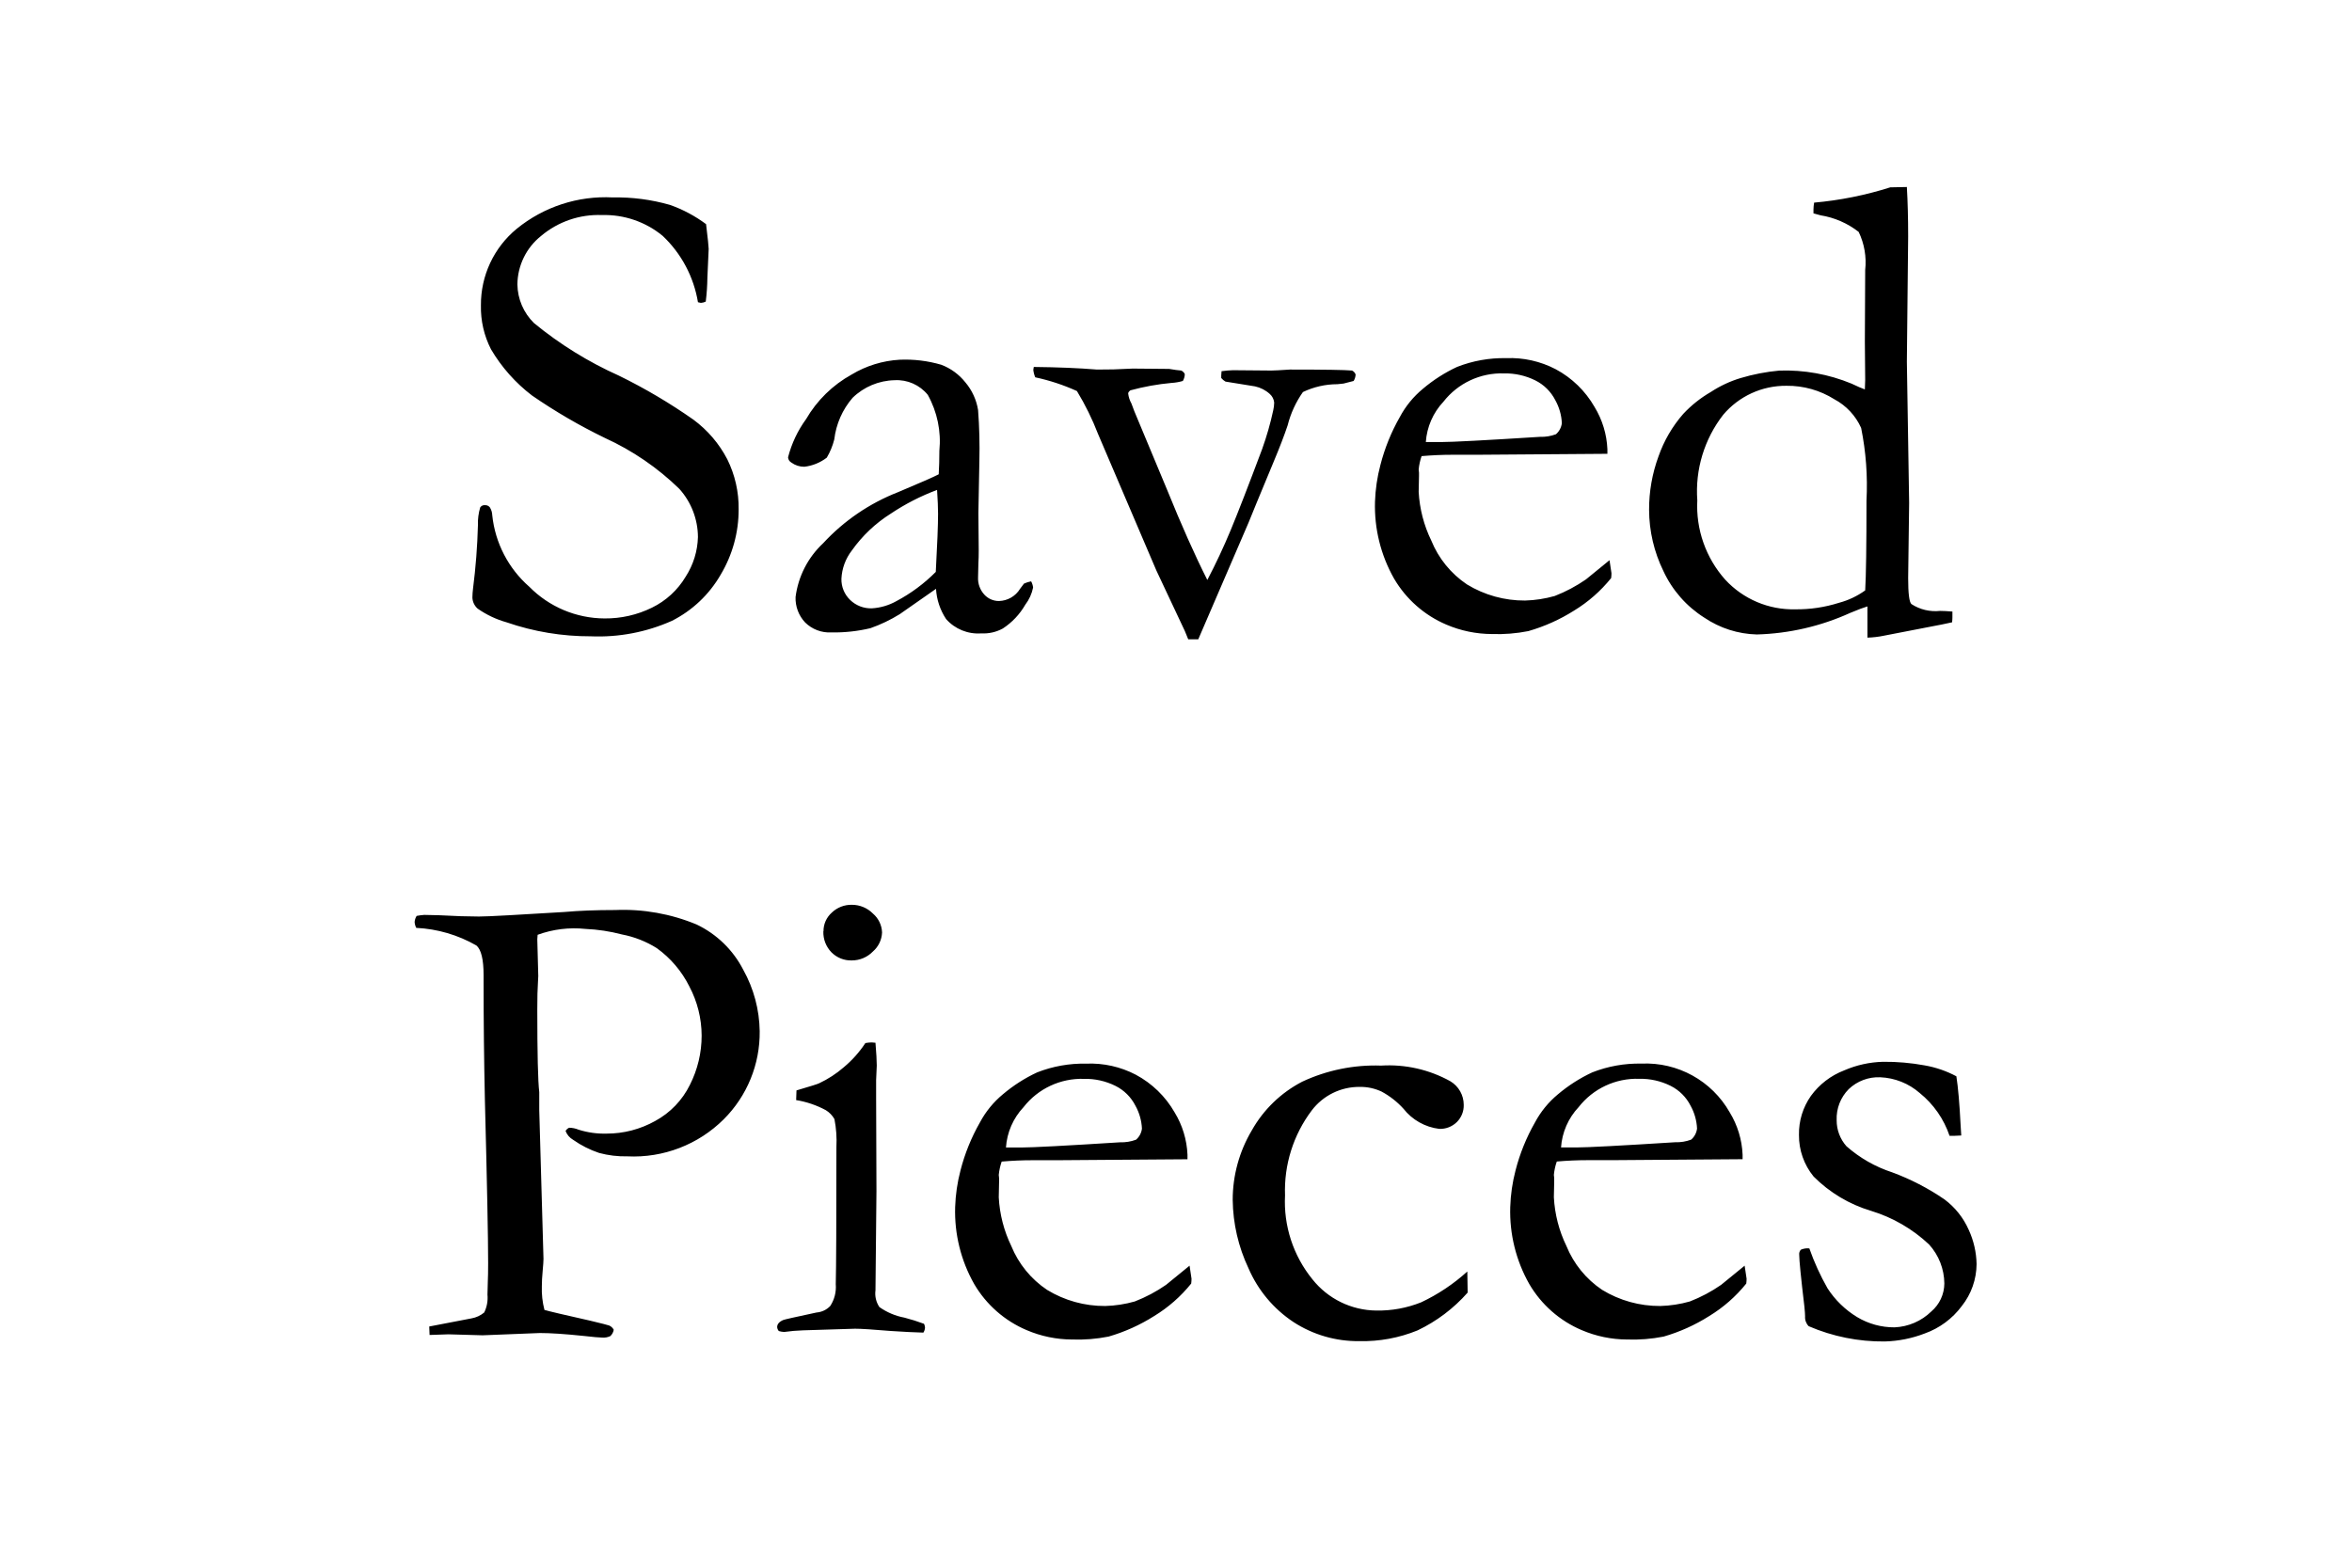
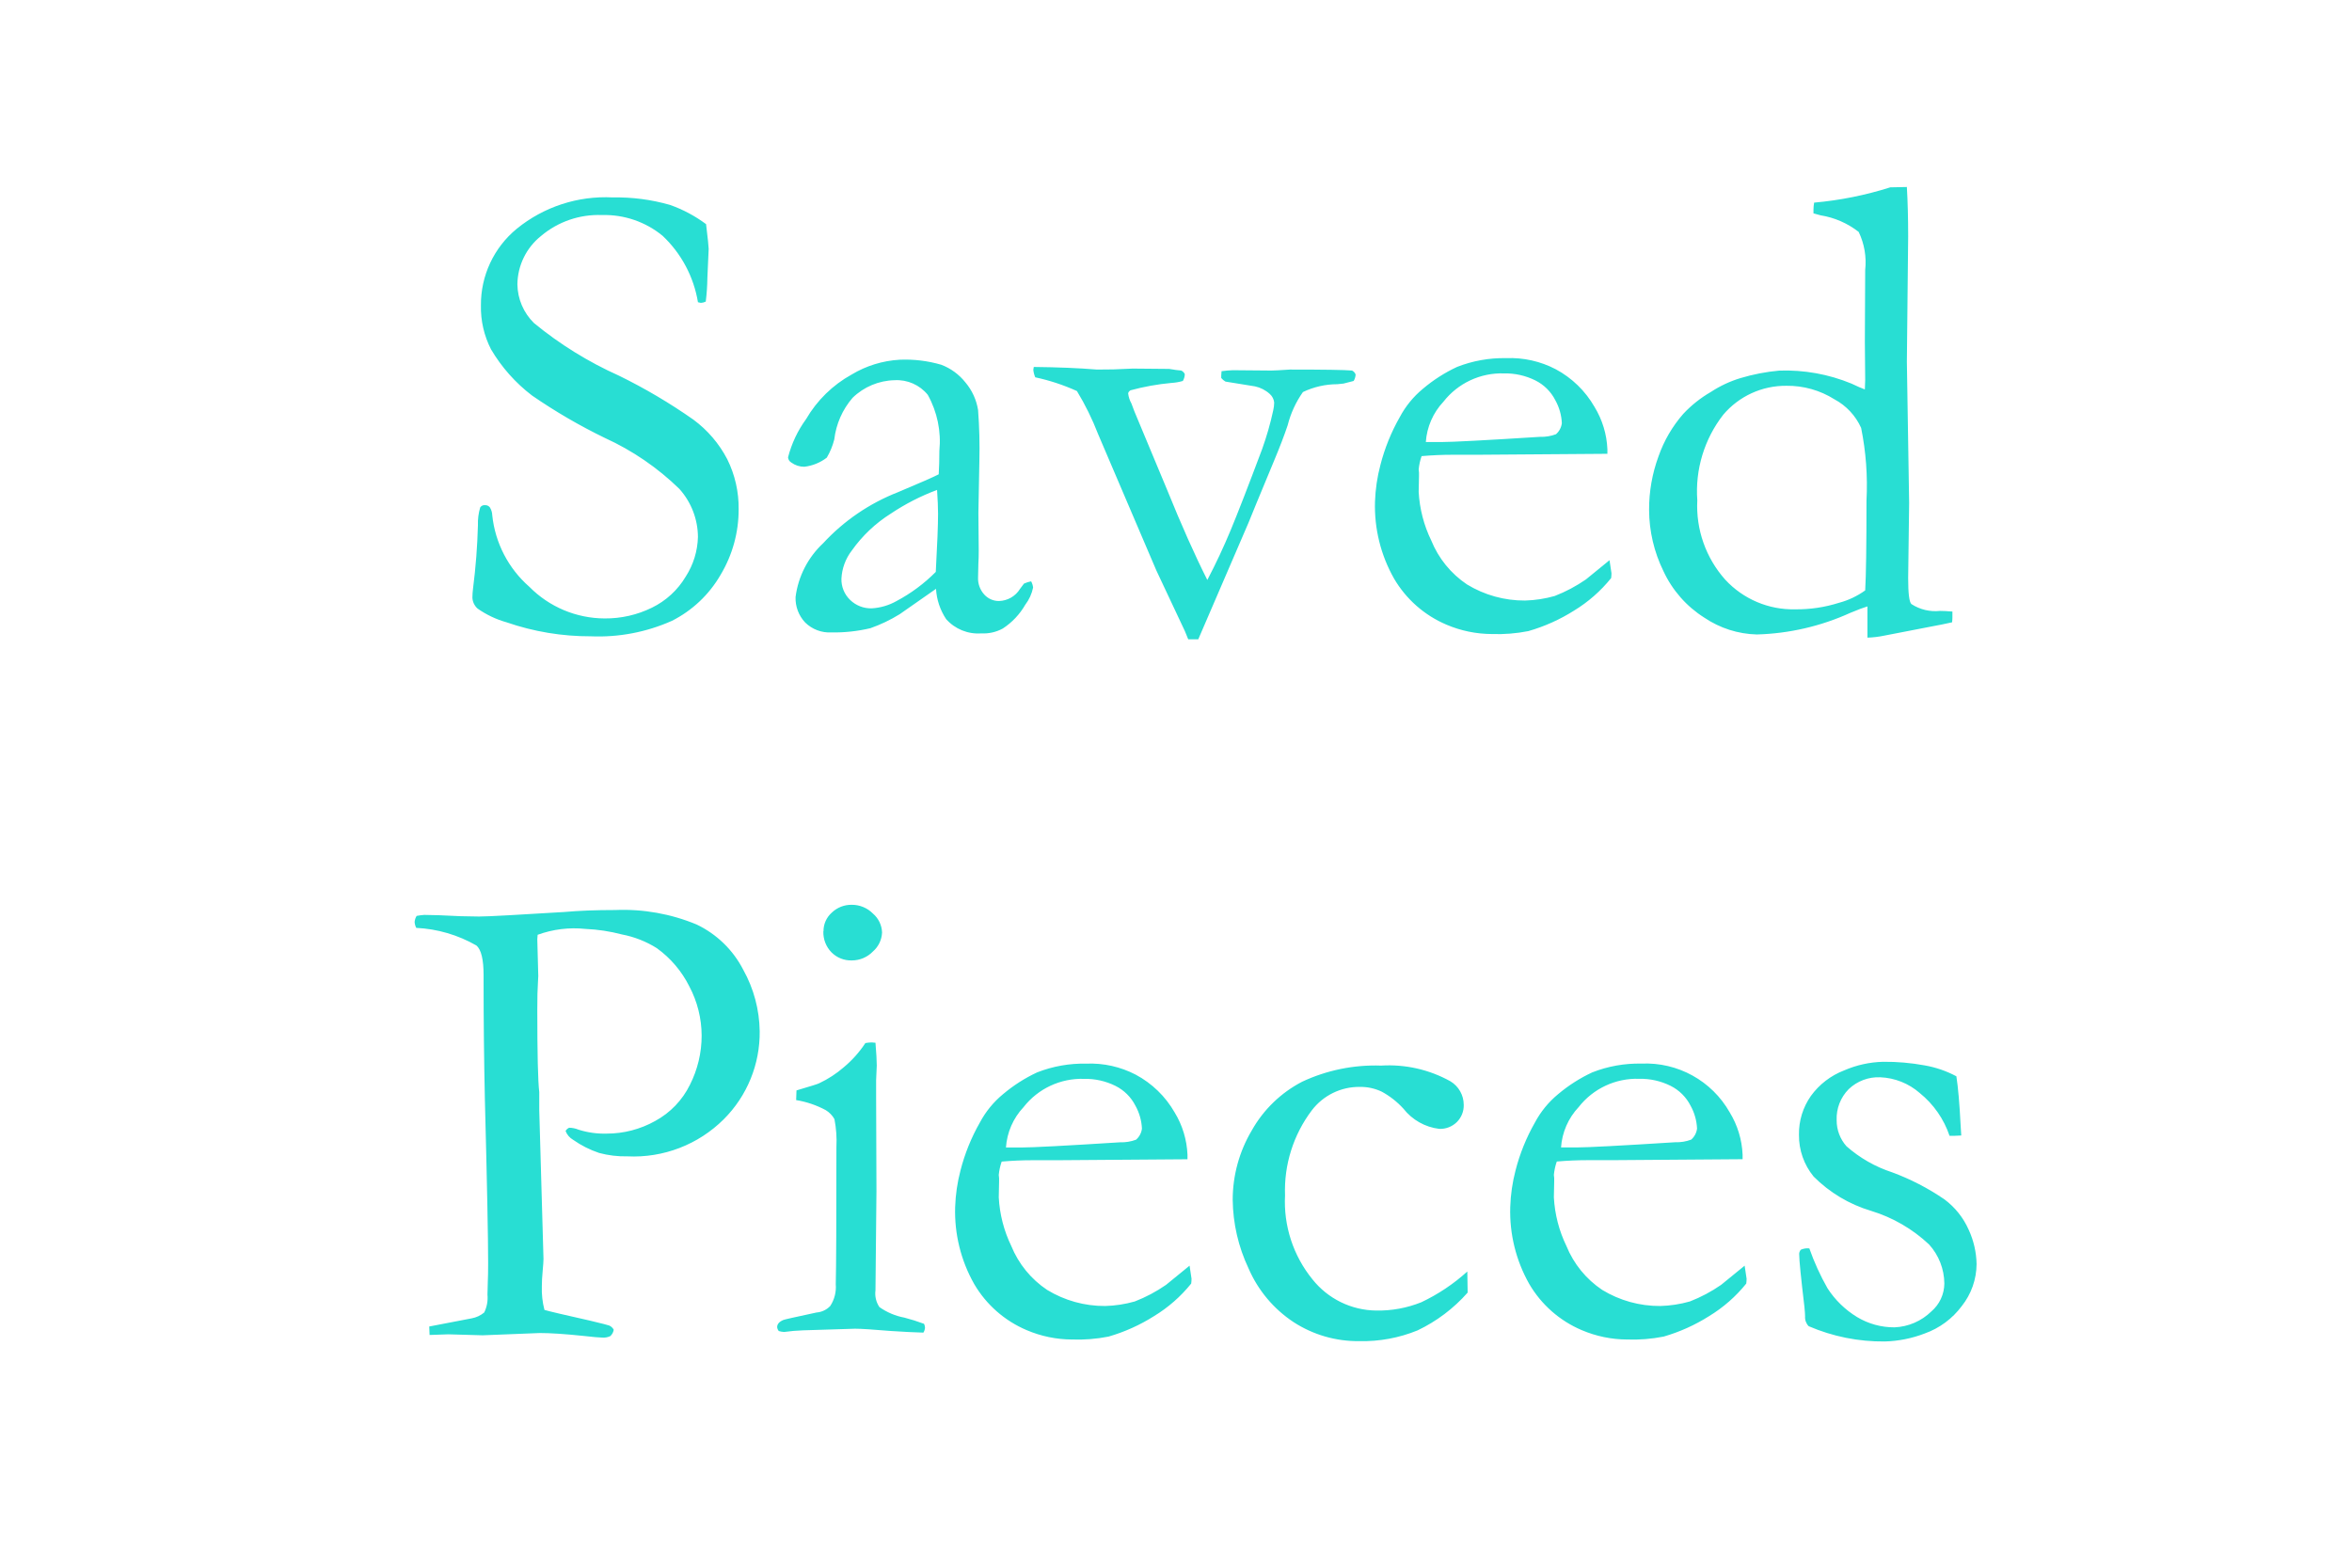
<svg xmlns="http://www.w3.org/2000/svg" width="120" height="80" viewBox="0 0 120 80" version="1.1" id="svg3">
  <defs id="defs7" />
-   <path style="fill:#000000;fill-opacity:1" id="text859" d="m 36.024,11.438 q 0.133,1.1 0.133,1.262 l -0.066,1.478 a 10.8,10.8 0 0 1 -0.083,1.212 0.643,0.643 0 0 1 -0.249,0.066 l -0.149,-0.033 a 6.01,6.01 0 0 0 -1.8,-3.387 4.664,4.664 0 0 0 -3.1,-1.062 4.537,4.537 0 0 0 -3.1,1.063 3.206,3.206 0 0 0 -1.212,2.474 2.82,2.82 0 0 0 0.847,1.976 19.152,19.152 0 0 0 4.333,2.683 28.03,28.03 0 0 1 3.8,2.245 5.883,5.883 0 0 1 1.727,2.019 5.58,5.58 0 0 1 0.581,2.559 6.466,6.466 0 0 1 -0.921,3.34 5.966,5.966 0 0 1 -2.485,2.349 9.2,9.2 0 0 1 -4.134,0.789 13.03,13.03 0 0 1 -4.3,-0.714 4.875,4.875 0 0 1 -1.478,-0.7 0.793,0.793 0 0 1 -0.266,-0.564 4.126,4.126 0 0 1 0.033,-0.465 31.949,31.949 0 0 0 0.249,-3.221 2.865,2.865 0 0 1 0.116,-0.913 0.262,0.262 0 0 1 0.249,-0.116 0.3,0.3 0 0 1 0.241,0.108 0.8,0.8 0 0 1 0.125,0.407 5.629,5.629 0 0 0 1.893,3.652 5.42,5.42 0 0 0 3.836,1.614 5.358,5.358 0 0 0 2.416,-0.548 4.088,4.088 0 0 0 1.726,-1.587 3.917,3.917 0 0 0 0.623,-2.017 3.705,3.705 0 0 0 -0.946,-2.457 13.374,13.374 0 0 0 -3.8,-2.6 28.357,28.357 0 0 1 -3.719,-2.167 8.2,8.2 0 0 1 -2.092,-2.357 4.684,4.684 0 0 1 -0.515,-2.241 5.01,5.01 0 0 1 1.826,-3.91 7.162,7.162 0 0 1 4.9,-1.6 9.9,9.9 0 0 1 2.922,0.382 6.959,6.959 0 0 1 1.839,0.981 z m 16.585,18.228 a 0.879,0.879 0 0 1 0.1,0.315 2.14,2.14 0 0 1 -0.4,0.88 3.574,3.574 0 0 1 -1.145,1.212 2.06,2.06 0 0 1 -1.1,0.249 2.181,2.181 0 0 1 -1.793,-0.73 3.11,3.11 0 0 1 -0.515,-1.544 l -1.854,1.295 a 7.641,7.641 0 0 1 -1.494,0.714 8,8 0 0 1 -1.992,0.216 1.773,1.773 0 0 1 -1.336,-0.506 1.8,1.8 0 0 1 -0.49,-1.3 4.54,4.54 0 0 1 1.405,-2.743 10.306,10.306 0 0 1 3.819,-2.607 q 1.7,-0.714 2.08,-0.913 0.033,-0.548 0.033,-1.2 a 4.874,4.874 0 0 0 -0.591,-2.855 2.029,2.029 0 0 0 -1.69,-0.747 3.166,3.166 0 0 0 -2.148,0.9 3.964,3.964 0 0 0 -0.933,2.122 3.518,3.518 0 0 1 -0.382,0.93 2.324,2.324 0 0 1 -1.146,0.465 1.108,1.108 0 0 1 -0.664,-0.216 0.327,0.327 0 0 1 -0.166,-0.266 5.725,5.725 0 0 1 0.921,-1.951 6.1,6.1 0 0 1 2.324,-2.274 5.34,5.34 0 0 1 2.449,-0.755 6.543,6.543 0 0 1 2.125,0.257 2.87,2.87 0 0 1 1.229,0.9 2.883,2.883 0 0 1 0.647,1.411 25.948,25.948 0 0 1 0.066,2.606 l -0.05,2.64 0.017,1.926 q 0,0.382 -0.017,0.647 -0.017,0.481 -0.017,0.714 a 1.225,1.225 0 0 0 0.315,0.88 1,1 0 0 0 0.747,0.332 1.3,1.3 0 0 0 1.081,-0.622 l 0.2,-0.266 a 1.547,1.547 0 0 1 0.365,-0.116 z m -4.865,-0.481 q 0.116,-2.108 0.116,-2.972 0,-0.448 -0.05,-1.212 a 11.442,11.442 0 0 0 -2.365,1.212 7.01,7.01 0 0 0 -1.982,1.876 2.556,2.556 0 0 0 -0.533,1.444 1.447,1.447 0 0 0 0.441,1.079 1.52,1.52 0 0 0 1.108,0.432 2.92,2.92 0 0 0 1.25,-0.365 8.347,8.347 0 0 0 2.015,-1.494 z m 5,-10.459 q 1.843,0.019 3.221,0.133 0.979,0 1.428,-0.033 0.315,-0.017 0.4,-0.017 l 1.859,0.017 q 0.382,0.066 0.614,0.083 a 0.361,0.361 0 0 1 0.183,0.183 0.73,0.73 0 0 1 -0.1,0.349 2.582,2.582 0 0 1 -0.581,0.1 12.222,12.222 0 0 0 -2.092,0.377 q -0.116,0.082 -0.116,0.164 a 1.356,1.356 0 0 0 0.166,0.508 q 0.033,0.083 0.15,0.4 l 1.664,3.989 q 1.11,2.739 2.058,4.617 0.646,-1.23 1.192,-2.543 0.546,-1.313 1.606,-4.139 a 15.545,15.545 0 0 0 0.564,-1.971 1.926,1.926 0 0 0 0.05,-0.4 0.68,0.68 0 0 0 -0.224,-0.438 1.628,1.628 0 0 0 -0.755,-0.388 q -0.117,-0.013 -1.507,-0.244 a 0.825,0.825 0 0 1 -0.216,-0.183 v -0.133 a 1.816,1.816 0 0 1 0.016,-0.215 5.263,5.263 0 0 1 0.581,-0.05 l 1.959,0.017 q 0.2,0 0.946,-0.05 2.64,0 3.171,0.05 a 0.362,0.362 0 0 1 0.183,0.2 0.705,0.705 0 0 1 -0.1,0.332 l -0.514,0.132 q -0.2,0.017 -0.315,0.033 a 4.091,4.091 0 0 0 -1.759,0.4 5.118,5.118 0 0 0 -0.78,1.7 q -0.249,0.748 -0.729,1.895 l -0.866,2.089 -0.4,0.981 -2.565,5.953 h -0.512 a 8.723,8.723 0 0 0 -0.365,-0.831 l -1.26,-2.679 -2.975,-6.965 a 13.817,13.817 0 0 0 -1.079,-2.194 10.46,10.46 0 0 0 -2.125,-0.7 1.274,1.274 0 0 1 -0.1,-0.382 z m 29.266,4.432 -6.657,0.049 h -1.262 q -0.764,0 -1.561,0.069 a 2.927,2.927 0 0 0 -0.149,0.681 l 0.017,0.166 v 0.166 l -0.017,0.813 a 6.477,6.477 0 0 0 0.643,2.481 4.933,4.933 0 0 0 1.822,2.241 5.628,5.628 0 0 0 2.963,0.822 6.11,6.11 0 0 0 1.515,-0.233 7.647,7.647 0 0 0 1.594,-0.847 l 1.2,-0.979 0.1,0.664 a 2.014,2.014 0 0 1 -0.017,0.249 7.293,7.293 0 0 1 -1.893,1.66 9.016,9.016 0 0 1 -2.332,1.046 8.106,8.106 0 0 1 -1.859,0.149 5.95,5.95 0 0 1 -2.325,-0.481 5.659,5.659 0 0 1 -2.668,-2.35 7.5,7.5 0 0 1 -0.971,-3.926 8.421,8.421 0 0 1 0.277,-1.874 9.864,9.864 0 0 1 0.988,-2.44 4.782,4.782 0 0 1 1.179,-1.444 7.8,7.8 0 0 1 1.743,-1.116 6.5,6.5 0 0 1 2.507,-0.448 5.011,5.011 0 0 1 2.523,0.564 5,5 0 0 1 1.984,1.926 4.507,4.507 0 0 1 0.656,2.158 z m -9.264,-0.6 h 0.78 q 0.847,0 5.047,-0.266 a 2.1,2.1 0 0 0 0.813,-0.133 0.885,0.885 0 0 0 0.3,-0.564 2.647,2.647 0 0 0 -0.332,-1.17 2.288,2.288 0 0 0 -1.021,-1.013 3.435,3.435 0 0 0 -1.6,-0.357 3.764,3.764 0 0 0 -3.088,1.444 3.339,3.339 0 0 0 -0.899,2.062 z m 22.4,-2.689 0.017,-0.481 -0.017,-1.942 0.017,-3.669 a 3.583,3.583 0 0 0 -0.332,-1.942 4.252,4.252 0 0 0 -1.942,-0.847 q -0.116,-0.033 -0.365,-0.1 v -0.183 a 2.236,2.236 0 0 1 0.033,-0.365 18.075,18.075 0 0 0 3.885,-0.78 l 0.847,-0.017 q 0.066,1.129 0.066,2.523 l -0.066,6.392 0.116,7.205 -0.05,3.835 q 0,1.179 0.166,1.328 a 2.237,2.237 0 0 0 1.461,0.349 q 0.232,0 0.631,0.033 v 0.3 a 2.014,2.014 0 0 1 -0.017,0.249 q -0.52,0.117 -1.072,0.217 l -2.4,0.465 a 4.853,4.853 0 0 1 -0.847,0.1 v -1.594 q -0.282,0.083 -0.88,0.332 a 12.329,12.329 0 0 1 -4.765,1.1 5.013,5.013 0 0 1 -2.673,-0.855 5.59,5.59 0 0 1 -2.092,-2.382 7.162,7.162 0 0 1 -0.73,-3.121 7.817,7.817 0 0 1 0.481,-2.731 6.6,6.6 0 0 1 1.262,-2.167 6.121,6.121 0 0 1 1.411,-1.121 5.833,5.833 0 0 1 1.511,-0.706 10.029,10.029 0 0 1 1.976,-0.382 8.853,8.853 0 0 1 3.686,0.664 q 0.445,0.212 0.678,0.295 z m 0.017,10.26 q 0.066,-1.112 0.066,-4.582 a 14.79,14.79 0 0 0 -0.273,-3.71 3.088,3.088 0 0 0 -1.364,-1.461 4.49,4.49 0 0 0 -2.447,-0.689 4.169,4.169 0 0 0 -3.225,1.478 6.356,6.356 0 0 0 -1.323,4.366 5.649,5.649 0 0 0 1.427,4.052 4.707,4.707 0 0 0 3.562,1.511 7.111,7.111 0 0 0 2.238,-0.332 4.08,4.08 0 0 0 1.335,-0.631 z m -73.9,16.609 a 3.173,3.173 0 0 1 0.382,-0.05 q 0.564,0 1.859,0.066 0.681,0.017 0.93,0.017 0.365,0 1.544,-0.066 l 2.822,-0.166 q 1.112,-0.1 2.59,-0.1 a 9.739,9.739 0 0 1 4.15,0.738 5.183,5.183 0 0 1 2.382,2.313 6.623,6.623 0 0 1 0.838,3.134 6.245,6.245 0 0 1 -1.836,4.495 6.516,6.516 0 0 1 -4.914,1.89 5.1,5.1 0 0 1 -1.444,-0.174 5.158,5.158 0 0 1 -1.328,-0.672 0.877,0.877 0 0 1 -0.382,-0.448 0.379,0.379 0 0 1 0.183,-0.166 1.293,1.293 0 0 1 0.481,0.1 4.347,4.347 0 0 0 1.428,0.2 5.057,5.057 0 0 0 2.482,-0.646 4.21,4.21 0 0 0 1.768,-1.84 5.553,5.553 0 0 0 0.6,-2.519 5.407,5.407 0 0 0 -0.63,-2.511 5.35,5.35 0 0 0 -1.657,-1.948 5.175,5.175 0 0 0 -1.781,-0.7 8.785,8.785 0 0 0 -1.864,-0.282 5.439,5.439 0 0 0 -2.436,0.3 l -0.017,0.232 0.05,1.874 -0.017,0.332 q -0.033,0.448 -0.033,1.377 0,3.384 0.1,4.213 v 0.929 l 0.216,7.581 q 0,0.166 -0.042,0.614 -0.042,0.448 -0.042,0.78 a 4.2,4.2 0 0 0 0.133,1.211 q 0.4,0.116 2.324,0.547 0.9,0.216 0.979,0.249 a 0.477,0.477 0 0 1 0.232,0.216 0.564,0.564 0 0 1 -0.174,0.324 0.816,0.816 0 0 1 -0.423,0.075 q -0.2,0 -0.93,-0.083 -1.428,-0.149 -2.241,-0.149 l -2.922,0.116 -1.743,-0.05 q -0.166,0 -0.963,0.033 l -0.017,-0.432 2.158,-0.415 a 1.383,1.383 0 0 0 0.647,-0.3 1.712,1.712 0 0 0 0.166,-0.912 q 0,-0.149 0.017,-0.647 0.017,-0.348 0.017,-0.962 0,-1.957 -0.166,-8.344 -0.066,-2.986 -0.066,-6.071 v -0.282 q 0,-1.194 -0.365,-1.509 a 6.822,6.822 0 0 0 -3.071,-0.9 0.766,0.766 0 0 1 -0.083,-0.3 0.685,0.685 0 0 1 0.103,-0.31 z m 20.752,0.78 a 1.256,1.256 0 0 1 0.423,-0.946 1.436,1.436 0 0 1 1.021,-0.4 1.507,1.507 0 0 1 1.079,0.448 1.328,1.328 0 0 1 0.465,0.963 1.354,1.354 0 0 1 -0.465,0.971 1.493,1.493 0 0 1 -1.079,0.457 1.4,1.4 0 0 1 -1.035,-0.411 1.46,1.46 0 0 1 -0.416,-1.076 z m -1.395,8.616 0.017,-0.49 q 1.079,-0.316 1.162,-0.367 a 5.437,5.437 0 0 0 1.253,-0.816 5.654,5.654 0 0 0 1.1,-1.233 2.032,2.032 0 0 1 0.315,-0.033 l 0.2,0.017 q 0.066,0.8 0.066,1.162 0,0.083 -0.033,0.747 v 0.88 l 0.017,4.781 -0.05,5.063 a 1.241,1.241 0 0 0 0.2,0.855 3.24,3.24 0 0 0 1.278,0.54 10.093,10.093 0 0 1 1,0.315 0.523,0.523 0 0 1 0.05,0.2 0.544,0.544 0 0 1 -0.083,0.249 q -0.647,-0.017 -1.66,-0.083 -1.378,-0.116 -1.826,-0.116 -0.216,0 -2.656,0.083 a 8.9,8.9 0 0 0 -0.963,0.083 1.151,1.151 0 0 1 -0.273,-0.047 0.365,0.365 0 0 1 -0.083,-0.2 q 0,-0.232 0.315,-0.365 0.066,-0.033 1.693,-0.381 a 1.08,1.08 0 0 0 0.7,-0.332 1.761,1.761 0 0 0 0.282,-1.111 q 0.033,-1.276 0.033,-7 a 5.859,5.859 0 0 0 -0.1,-1.426 1.259,1.259 0 0 0 -0.44,-0.456 4.825,4.825 0 0 0 -1.52,-0.516 z m 19.966,3.024 -6.657,0.049 h -1.262 q -0.764,0 -1.561,0.069 a 2.927,2.927 0 0 0 -0.149,0.681 l 0.017,0.166 v 0.166 l -0.017,0.813 a 6.477,6.477 0 0 0 0.639,2.482 4.933,4.933 0 0 0 1.828,2.24 5.628,5.628 0 0 0 2.963,0.822 6.11,6.11 0 0 0 1.511,-0.232 7.647,7.647 0 0 0 1.594,-0.847 l 1.2,-0.979 0.1,0.664 a 2.014,2.014 0 0 1 -0.017,0.249 7.293,7.293 0 0 1 -1.893,1.66 9.016,9.016 0 0 1 -2.324,1.046 8.106,8.106 0 0 1 -1.859,0.149 5.95,5.95 0 0 1 -2.324,-0.481 5.659,5.659 0 0 1 -2.672,-2.351 7.5,7.5 0 0 1 -0.971,-3.926 8.421,8.421 0 0 1 0.274,-1.876 9.864,9.864 0 0 1 0.988,-2.44 4.782,4.782 0 0 1 1.179,-1.444 7.8,7.8 0 0 1 1.743,-1.114 6.5,6.5 0 0 1 2.508,-0.446 5.011,5.011 0 0 1 2.523,0.564 5,5 0 0 1 1.984,1.926 4.507,4.507 0 0 1 0.655,2.156 z m -9.264,-0.6 h 0.78 q 0.847,0 5.047,-0.266 a 2.1,2.1 0 0 0 0.813,-0.133 0.885,0.885 0 0 0 0.3,-0.564 2.647,2.647 0 0 0 -0.332,-1.17 2.288,2.288 0 0 0 -1.021,-1.013 3.435,3.435 0 0 0 -1.6,-0.357 3.764,3.764 0 0 0 -3.088,1.444 3.339,3.339 0 0 0 -0.897,2.062 z m 23.541,6.325 0.017,1.079 a 7.994,7.994 0 0 1 -2.556,1.929 7.418,7.418 0 0 1 -2.972,0.548 6.02,6.02 0 0 1 -3.354,-0.971 6.268,6.268 0 0 1 -2.3,-2.748 8.4,8.4 0 0 1 -0.805,-3.486 6.935,6.935 0 0 1 0.971,-3.544 6.252,6.252 0 0 1 2.573,-2.49 8.777,8.777 0 0 1 4.026,-0.822 6.459,6.459 0 0 1 3.536,0.8 1.4,1.4 0 0 1 0.681,1.2 1.193,1.193 0 0 1 -0.349,0.88 1.214,1.214 0 0 1 -0.9,0.349 2.737,2.737 0 0 1 -1.826,-1.029 4.213,4.213 0 0 0 -1.112,-0.872 2.523,2.523 0 0 0 -1.112,-0.241 3.034,3.034 0 0 0 -2.457,1.203 6.782,6.782 0 0 0 -1.361,4.333 6.274,6.274 0 0 0 1.398,4.283 4.212,4.212 0 0 0 3.254,1.594 5.875,5.875 0 0 0 2.3,-0.423 9.606,9.606 0 0 0 2.348,-1.569 z m 14.045,-5.728 -6.657,0.049 h -1.262 q -0.764,0 -1.561,0.069 a 2.927,2.927 0 0 0 -0.149,0.681 l 0.017,0.166 v 0.166 l -0.017,0.813 a 6.477,6.477 0 0 0 0.639,2.482 4.933,4.933 0 0 0 1.826,2.243 5.628,5.628 0 0 0 2.963,0.822 6.11,6.11 0 0 0 1.511,-0.232 7.647,7.647 0 0 0 1.594,-0.847 l 1.2,-0.979 0.1,0.664 a 2.015,2.015 0 0 1 -0.017,0.249 7.293,7.293 0 0 1 -1.893,1.66 9.016,9.016 0 0 1 -2.324,1.046 8.106,8.106 0 0 1 -1.859,0.149 5.95,5.95 0 0 1 -2.324,-0.481 5.659,5.659 0 0 1 -2.671,-2.351 7.5,7.5 0 0 1 -0.971,-3.926 8.421,8.421 0 0 1 0.271,-1.874 9.864,9.864 0 0 1 0.988,-2.44 4.782,4.782 0 0 1 1.179,-1.444 7.8,7.8 0 0 1 1.747,-1.116 6.5,6.5 0 0 1 2.507,-0.448 4.922,4.922 0 0 1 4.507,2.49 4.507,4.507 0 0 1 0.656,2.158 z m -9.264,-0.6 h 0.78 q 0.847,0 5.047,-0.266 a 2.1,2.1 0 0 0 0.813,-0.133 0.885,0.885 0 0 0 0.3,-0.564 2.647,2.647 0 0 0 -0.332,-1.17 2.288,2.288 0 0 0 -1.021,-1.013 3.435,3.435 0 0 0 -1.6,-0.357 3.764,3.764 0 0 0 -3.088,1.444 3.339,3.339 0 0 0 -0.899,2.065 z m 12.667,5.146 a 12.5,12.5 0 0 0 0.93,2.042 4.71,4.71 0 0 0 1.511,1.469 3.671,3.671 0 0 0 1.909,0.523 2.856,2.856 0 0 0 1.876,-0.811 1.891,1.891 0 0 0 0.664,-1.428 3,3 0 0 0 -0.777,-1.988 7.513,7.513 0 0 0 -2.963,-1.718 6.926,6.926 0 0 1 -2.93,-1.751 3.3,3.3 0 0 1 -0.747,-2.125 3.349,3.349 0 0 1 0.61,-1.99 3.763,3.763 0 0 1 1.693,-1.3 5.314,5.314 0 0 1 1.992,-0.44 11.132,11.132 0 0 1 2.117,0.183 5.405,5.405 0 0 1 1.619,0.557 q 0.133,0.847 0.216,2.49 l 0.033,0.531 q -0.216,0.017 -0.365,0.017 h -0.232 a 4.766,4.766 0 0 0 -1.519,-2.183 3.269,3.269 0 0 0 -2.017,-0.805 2.194,2.194 0 0 0 -1.61,0.606 2.128,2.128 0 0 0 -0.614,1.585 1.983,1.983 0 0 0 0.5,1.328 6.638,6.638 0 0 0 2.329,1.331 12.142,12.142 0 0 1 2.673,1.383 3.892,3.892 0 0 1 1.237,1.554 4.365,4.365 0 0 1 0.4,1.745 3.482,3.482 0 0 1 -0.755,2.143 4.047,4.047 0 0 1 -1.893,1.4 6.12,6.12 0 0 1 -2.034,0.407 9.553,9.553 0 0 1 -3.885,-0.78 0.652,0.652 0 0 1 -0.183,-0.5 q 0,-0.149 -0.033,-0.481 -0.266,-2.241 -0.266,-2.656 a 0.331,0.331 0 0 1 0.083,-0.266 0.84,0.84 0 0 1 0.431,-0.066 z" />
+   <path style="fill:#28ded3;fill-opacity:1" id="text859" d="m 36.024,11.438 q 0.133,1.1 0.133,1.262 l -0.066,1.478 a 10.8,10.8 0 0 1 -0.083,1.212 0.643,0.643 0 0 1 -0.249,0.066 l -0.149,-0.033 a 6.01,6.01 0 0 0 -1.8,-3.387 4.664,4.664 0 0 0 -3.1,-1.062 4.537,4.537 0 0 0 -3.1,1.063 3.206,3.206 0 0 0 -1.212,2.474 2.82,2.82 0 0 0 0.847,1.976 19.152,19.152 0 0 0 4.333,2.683 28.03,28.03 0 0 1 3.8,2.245 5.883,5.883 0 0 1 1.727,2.019 5.58,5.58 0 0 1 0.581,2.559 6.466,6.466 0 0 1 -0.921,3.34 5.966,5.966 0 0 1 -2.485,2.349 9.2,9.2 0 0 1 -4.134,0.789 13.03,13.03 0 0 1 -4.3,-0.714 4.875,4.875 0 0 1 -1.478,-0.7 0.793,0.793 0 0 1 -0.266,-0.564 4.126,4.126 0 0 1 0.033,-0.465 31.949,31.949 0 0 0 0.249,-3.221 2.865,2.865 0 0 1 0.116,-0.913 0.262,0.262 0 0 1 0.249,-0.116 0.3,0.3 0 0 1 0.241,0.108 0.8,0.8 0 0 1 0.125,0.407 5.629,5.629 0 0 0 1.893,3.652 5.42,5.42 0 0 0 3.836,1.614 5.358,5.358 0 0 0 2.416,-0.548 4.088,4.088 0 0 0 1.726,-1.587 3.917,3.917 0 0 0 0.623,-2.017 3.705,3.705 0 0 0 -0.946,-2.457 13.374,13.374 0 0 0 -3.8,-2.6 28.357,28.357 0 0 1 -3.719,-2.167 8.2,8.2 0 0 1 -2.092,-2.357 4.684,4.684 0 0 1 -0.515,-2.241 5.01,5.01 0 0 1 1.826,-3.91 7.162,7.162 0 0 1 4.9,-1.6 9.9,9.9 0 0 1 2.922,0.382 6.959,6.959 0 0 1 1.839,0.981 z m 16.585,18.228 a 0.879,0.879 0 0 1 0.1,0.315 2.14,2.14 0 0 1 -0.4,0.88 3.574,3.574 0 0 1 -1.145,1.212 2.06,2.06 0 0 1 -1.1,0.249 2.181,2.181 0 0 1 -1.793,-0.73 3.11,3.11 0 0 1 -0.515,-1.544 l -1.854,1.295 a 7.641,7.641 0 0 1 -1.494,0.714 8,8 0 0 1 -1.992,0.216 1.773,1.773 0 0 1 -1.336,-0.506 1.8,1.8 0 0 1 -0.49,-1.3 4.54,4.54 0 0 1 1.405,-2.743 10.306,10.306 0 0 1 3.819,-2.607 q 1.7,-0.714 2.08,-0.913 0.033,-0.548 0.033,-1.2 a 4.874,4.874 0 0 0 -0.591,-2.855 2.029,2.029 0 0 0 -1.69,-0.747 3.166,3.166 0 0 0 -2.148,0.9 3.964,3.964 0 0 0 -0.933,2.122 3.518,3.518 0 0 1 -0.382,0.93 2.324,2.324 0 0 1 -1.146,0.465 1.108,1.108 0 0 1 -0.664,-0.216 0.327,0.327 0 0 1 -0.166,-0.266 5.725,5.725 0 0 1 0.921,-1.951 6.1,6.1 0 0 1 2.324,-2.274 5.34,5.34 0 0 1 2.449,-0.755 6.543,6.543 0 0 1 2.125,0.257 2.87,2.87 0 0 1 1.229,0.9 2.883,2.883 0 0 1 0.647,1.411 25.948,25.948 0 0 1 0.066,2.606 l -0.05,2.64 0.017,1.926 q 0,0.382 -0.017,0.647 -0.017,0.481 -0.017,0.714 a 1.225,1.225 0 0 0 0.315,0.88 1,1 0 0 0 0.747,0.332 1.3,1.3 0 0 0 1.081,-0.622 l 0.2,-0.266 a 1.547,1.547 0 0 1 0.365,-0.116 z m -4.865,-0.481 q 0.116,-2.108 0.116,-2.972 0,-0.448 -0.05,-1.212 a 11.442,11.442 0 0 0 -2.365,1.212 7.01,7.01 0 0 0 -1.982,1.876 2.556,2.556 0 0 0 -0.533,1.444 1.447,1.447 0 0 0 0.441,1.079 1.52,1.52 0 0 0 1.108,0.432 2.92,2.92 0 0 0 1.25,-0.365 8.347,8.347 0 0 0 2.015,-1.494 z m 5,-10.459 q 1.843,0.019 3.221,0.133 0.979,0 1.428,-0.033 0.315,-0.017 0.4,-0.017 l 1.859,0.017 q 0.382,0.066 0.614,0.083 a 0.361,0.361 0 0 1 0.183,0.183 0.73,0.73 0 0 1 -0.1,0.349 2.582,2.582 0 0 1 -0.581,0.1 12.222,12.222 0 0 0 -2.092,0.377 q -0.116,0.082 -0.116,0.164 a 1.356,1.356 0 0 0 0.166,0.508 q 0.033,0.083 0.15,0.4 l 1.664,3.989 q 1.11,2.739 2.058,4.617 0.646,-1.23 1.192,-2.543 0.546,-1.313 1.606,-4.139 a 15.545,15.545 0 0 0 0.564,-1.971 1.926,1.926 0 0 0 0.05,-0.4 0.68,0.68 0 0 0 -0.224,-0.438 1.628,1.628 0 0 0 -0.755,-0.388 q -0.117,-0.013 -1.507,-0.244 a 0.825,0.825 0 0 1 -0.216,-0.183 v -0.133 a 1.816,1.816 0 0 1 0.016,-0.215 5.263,5.263 0 0 1 0.581,-0.05 l 1.959,0.017 q 0.2,0 0.946,-0.05 2.64,0 3.171,0.05 a 0.362,0.362 0 0 1 0.183,0.2 0.705,0.705 0 0 1 -0.1,0.332 l -0.514,0.132 q -0.2,0.017 -0.315,0.033 a 4.091,4.091 0 0 0 -1.759,0.4 5.118,5.118 0 0 0 -0.78,1.7 q -0.249,0.748 -0.729,1.895 l -0.866,2.089 -0.4,0.981 -2.565,5.953 h -0.512 a 8.723,8.723 0 0 0 -0.365,-0.831 l -1.26,-2.679 -2.975,-6.965 a 13.817,13.817 0 0 0 -1.079,-2.194 10.46,10.46 0 0 0 -2.125,-0.7 1.274,1.274 0 0 1 -0.1,-0.382 z m 29.266,4.432 -6.657,0.049 h -1.262 q -0.764,0 -1.561,0.069 a 2.927,2.927 0 0 0 -0.149,0.681 l 0.017,0.166 v 0.166 l -0.017,0.813 a 6.477,6.477 0 0 0 0.643,2.481 4.933,4.933 0 0 0 1.822,2.241 5.628,5.628 0 0 0 2.963,0.822 6.11,6.11 0 0 0 1.515,-0.233 7.647,7.647 0 0 0 1.594,-0.847 l 1.2,-0.979 0.1,0.664 a 2.014,2.014 0 0 1 -0.017,0.249 7.293,7.293 0 0 1 -1.893,1.66 9.016,9.016 0 0 1 -2.332,1.046 8.106,8.106 0 0 1 -1.859,0.149 5.95,5.95 0 0 1 -2.325,-0.481 5.659,5.659 0 0 1 -2.668,-2.35 7.5,7.5 0 0 1 -0.971,-3.926 8.421,8.421 0 0 1 0.277,-1.874 9.864,9.864 0 0 1 0.988,-2.44 4.782,4.782 0 0 1 1.179,-1.444 7.8,7.8 0 0 1 1.743,-1.116 6.5,6.5 0 0 1 2.507,-0.448 5.011,5.011 0 0 1 2.523,0.564 5,5 0 0 1 1.984,1.926 4.507,4.507 0 0 1 0.656,2.158 z m -9.264,-0.6 h 0.78 q 0.847,0 5.047,-0.266 a 2.1,2.1 0 0 0 0.813,-0.133 0.885,0.885 0 0 0 0.3,-0.564 2.647,2.647 0 0 0 -0.332,-1.17 2.288,2.288 0 0 0 -1.021,-1.013 3.435,3.435 0 0 0 -1.6,-0.357 3.764,3.764 0 0 0 -3.088,1.444 3.339,3.339 0 0 0 -0.899,2.062 z m 22.4,-2.689 0.017,-0.481 -0.017,-1.942 0.017,-3.669 a 3.583,3.583 0 0 0 -0.332,-1.942 4.252,4.252 0 0 0 -1.942,-0.847 q -0.116,-0.033 -0.365,-0.1 v -0.183 a 2.236,2.236 0 0 1 0.033,-0.365 18.075,18.075 0 0 0 3.885,-0.78 l 0.847,-0.017 q 0.066,1.129 0.066,2.523 l -0.066,6.392 0.116,7.205 -0.05,3.835 q 0,1.179 0.166,1.328 a 2.237,2.237 0 0 0 1.461,0.349 q 0.232,0 0.631,0.033 v 0.3 a 2.014,2.014 0 0 1 -0.017,0.249 q -0.52,0.117 -1.072,0.217 l -2.4,0.465 a 4.853,4.853 0 0 1 -0.847,0.1 v -1.594 q -0.282,0.083 -0.88,0.332 a 12.329,12.329 0 0 1 -4.765,1.1 5.013,5.013 0 0 1 -2.673,-0.855 5.59,5.59 0 0 1 -2.092,-2.382 7.162,7.162 0 0 1 -0.73,-3.121 7.817,7.817 0 0 1 0.481,-2.731 6.6,6.6 0 0 1 1.262,-2.167 6.121,6.121 0 0 1 1.411,-1.121 5.833,5.833 0 0 1 1.511,-0.706 10.029,10.029 0 0 1 1.976,-0.382 8.853,8.853 0 0 1 3.686,0.664 q 0.445,0.212 0.678,0.295 z m 0.017,10.26 q 0.066,-1.112 0.066,-4.582 a 14.79,14.79 0 0 0 -0.273,-3.71 3.088,3.088 0 0 0 -1.364,-1.461 4.49,4.49 0 0 0 -2.447,-0.689 4.169,4.169 0 0 0 -3.225,1.478 6.356,6.356 0 0 0 -1.323,4.366 5.649,5.649 0 0 0 1.427,4.052 4.707,4.707 0 0 0 3.562,1.511 7.111,7.111 0 0 0 2.238,-0.332 4.08,4.08 0 0 0 1.335,-0.631 z m -73.9,16.609 a 3.173,3.173 0 0 1 0.382,-0.05 q 0.564,0 1.859,0.066 0.681,0.017 0.93,0.017 0.365,0 1.544,-0.066 l 2.822,-0.166 q 1.112,-0.1 2.59,-0.1 a 9.739,9.739 0 0 1 4.15,0.738 5.183,5.183 0 0 1 2.382,2.313 6.623,6.623 0 0 1 0.838,3.134 6.245,6.245 0 0 1 -1.836,4.495 6.516,6.516 0 0 1 -4.914,1.89 5.1,5.1 0 0 1 -1.444,-0.174 5.158,5.158 0 0 1 -1.328,-0.672 0.877,0.877 0 0 1 -0.382,-0.448 0.379,0.379 0 0 1 0.183,-0.166 1.293,1.293 0 0 1 0.481,0.1 4.347,4.347 0 0 0 1.428,0.2 5.057,5.057 0 0 0 2.482,-0.646 4.21,4.21 0 0 0 1.768,-1.84 5.553,5.553 0 0 0 0.6,-2.519 5.407,5.407 0 0 0 -0.63,-2.511 5.35,5.35 0 0 0 -1.657,-1.948 5.175,5.175 0 0 0 -1.781,-0.7 8.785,8.785 0 0 0 -1.864,-0.282 5.439,5.439 0 0 0 -2.436,0.3 l -0.017,0.232 0.05,1.874 -0.017,0.332 q -0.033,0.448 -0.033,1.377 0,3.384 0.1,4.213 v 0.929 l 0.216,7.581 q 0,0.166 -0.042,0.614 -0.042,0.448 -0.042,0.78 a 4.2,4.2 0 0 0 0.133,1.211 q 0.4,0.116 2.324,0.547 0.9,0.216 0.979,0.249 a 0.477,0.477 0 0 1 0.232,0.216 0.564,0.564 0 0 1 -0.174,0.324 0.816,0.816 0 0 1 -0.423,0.075 q -0.2,0 -0.93,-0.083 -1.428,-0.149 -2.241,-0.149 l -2.922,0.116 -1.743,-0.05 q -0.166,0 -0.963,0.033 l -0.017,-0.432 2.158,-0.415 a 1.383,1.383 0 0 0 0.647,-0.3 1.712,1.712 0 0 0 0.166,-0.912 q 0,-0.149 0.017,-0.647 0.017,-0.348 0.017,-0.962 0,-1.957 -0.166,-8.344 -0.066,-2.986 -0.066,-6.071 v -0.282 q 0,-1.194 -0.365,-1.509 a 6.822,6.822 0 0 0 -3.071,-0.9 0.766,0.766 0 0 1 -0.083,-0.3 0.685,0.685 0 0 1 0.103,-0.31 z m 20.752,0.78 a 1.256,1.256 0 0 1 0.423,-0.946 1.436,1.436 0 0 1 1.021,-0.4 1.507,1.507 0 0 1 1.079,0.448 1.328,1.328 0 0 1 0.465,0.963 1.354,1.354 0 0 1 -0.465,0.971 1.493,1.493 0 0 1 -1.079,0.457 1.4,1.4 0 0 1 -1.035,-0.411 1.46,1.46 0 0 1 -0.416,-1.076 z m -1.395,8.616 0.017,-0.49 q 1.079,-0.316 1.162,-0.367 a 5.437,5.437 0 0 0 1.253,-0.816 5.654,5.654 0 0 0 1.1,-1.233 2.032,2.032 0 0 1 0.315,-0.033 l 0.2,0.017 q 0.066,0.8 0.066,1.162 0,0.083 -0.033,0.747 v 0.88 l 0.017,4.781 -0.05,5.063 a 1.241,1.241 0 0 0 0.2,0.855 3.24,3.24 0 0 0 1.278,0.54 10.093,10.093 0 0 1 1,0.315 0.523,0.523 0 0 1 0.05,0.2 0.544,0.544 0 0 1 -0.083,0.249 q -0.647,-0.017 -1.66,-0.083 -1.378,-0.116 -1.826,-0.116 -0.216,0 -2.656,0.083 a 8.9,8.9 0 0 0 -0.963,0.083 1.151,1.151 0 0 1 -0.273,-0.047 0.365,0.365 0 0 1 -0.083,-0.2 q 0,-0.232 0.315,-0.365 0.066,-0.033 1.693,-0.381 a 1.08,1.08 0 0 0 0.7,-0.332 1.761,1.761 0 0 0 0.282,-1.111 q 0.033,-1.276 0.033,-7 a 5.859,5.859 0 0 0 -0.1,-1.426 1.259,1.259 0 0 0 -0.44,-0.456 4.825,4.825 0 0 0 -1.52,-0.516 z m 19.966,3.024 -6.657,0.049 h -1.262 q -0.764,0 -1.561,0.069 a 2.927,2.927 0 0 0 -0.149,0.681 l 0.017,0.166 v 0.166 l -0.017,0.813 a 6.477,6.477 0 0 0 0.639,2.482 4.933,4.933 0 0 0 1.828,2.24 5.628,5.628 0 0 0 2.963,0.822 6.11,6.11 0 0 0 1.511,-0.232 7.647,7.647 0 0 0 1.594,-0.847 l 1.2,-0.979 0.1,0.664 a 2.014,2.014 0 0 1 -0.017,0.249 7.293,7.293 0 0 1 -1.893,1.66 9.016,9.016 0 0 1 -2.324,1.046 8.106,8.106 0 0 1 -1.859,0.149 5.95,5.95 0 0 1 -2.324,-0.481 5.659,5.659 0 0 1 -2.672,-2.351 7.5,7.5 0 0 1 -0.971,-3.926 8.421,8.421 0 0 1 0.274,-1.876 9.864,9.864 0 0 1 0.988,-2.44 4.782,4.782 0 0 1 1.179,-1.444 7.8,7.8 0 0 1 1.743,-1.114 6.5,6.5 0 0 1 2.508,-0.446 5.011,5.011 0 0 1 2.523,0.564 5,5 0 0 1 1.984,1.926 4.507,4.507 0 0 1 0.655,2.156 z m -9.264,-0.6 h 0.78 q 0.847,0 5.047,-0.266 a 2.1,2.1 0 0 0 0.813,-0.133 0.885,0.885 0 0 0 0.3,-0.564 2.647,2.647 0 0 0 -0.332,-1.17 2.288,2.288 0 0 0 -1.021,-1.013 3.435,3.435 0 0 0 -1.6,-0.357 3.764,3.764 0 0 0 -3.088,1.444 3.339,3.339 0 0 0 -0.897,2.062 z m 23.541,6.325 0.017,1.079 a 7.994,7.994 0 0 1 -2.556,1.929 7.418,7.418 0 0 1 -2.972,0.548 6.02,6.02 0 0 1 -3.354,-0.971 6.268,6.268 0 0 1 -2.3,-2.748 8.4,8.4 0 0 1 -0.805,-3.486 6.935,6.935 0 0 1 0.971,-3.544 6.252,6.252 0 0 1 2.573,-2.49 8.777,8.777 0 0 1 4.026,-0.822 6.459,6.459 0 0 1 3.536,0.8 1.4,1.4 0 0 1 0.681,1.2 1.193,1.193 0 0 1 -0.349,0.88 1.214,1.214 0 0 1 -0.9,0.349 2.737,2.737 0 0 1 -1.826,-1.029 4.213,4.213 0 0 0 -1.112,-0.872 2.523,2.523 0 0 0 -1.112,-0.241 3.034,3.034 0 0 0 -2.457,1.203 6.782,6.782 0 0 0 -1.361,4.333 6.274,6.274 0 0 0 1.398,4.283 4.212,4.212 0 0 0 3.254,1.594 5.875,5.875 0 0 0 2.3,-0.423 9.606,9.606 0 0 0 2.348,-1.569 z m 14.045,-5.728 -6.657,0.049 h -1.262 q -0.764,0 -1.561,0.069 a 2.927,2.927 0 0 0 -0.149,0.681 l 0.017,0.166 v 0.166 l -0.017,0.813 a 6.477,6.477 0 0 0 0.639,2.482 4.933,4.933 0 0 0 1.826,2.243 5.628,5.628 0 0 0 2.963,0.822 6.11,6.11 0 0 0 1.511,-0.232 7.647,7.647 0 0 0 1.594,-0.847 l 1.2,-0.979 0.1,0.664 a 2.015,2.015 0 0 1 -0.017,0.249 7.293,7.293 0 0 1 -1.893,1.66 9.016,9.016 0 0 1 -2.324,1.046 8.106,8.106 0 0 1 -1.859,0.149 5.95,5.95 0 0 1 -2.324,-0.481 5.659,5.659 0 0 1 -2.671,-2.351 7.5,7.5 0 0 1 -0.971,-3.926 8.421,8.421 0 0 1 0.271,-1.874 9.864,9.864 0 0 1 0.988,-2.44 4.782,4.782 0 0 1 1.179,-1.444 7.8,7.8 0 0 1 1.747,-1.116 6.5,6.5 0 0 1 2.507,-0.448 4.922,4.922 0 0 1 4.507,2.49 4.507,4.507 0 0 1 0.656,2.158 z m -9.264,-0.6 h 0.78 q 0.847,0 5.047,-0.266 a 2.1,2.1 0 0 0 0.813,-0.133 0.885,0.885 0 0 0 0.3,-0.564 2.647,2.647 0 0 0 -0.332,-1.17 2.288,2.288 0 0 0 -1.021,-1.013 3.435,3.435 0 0 0 -1.6,-0.357 3.764,3.764 0 0 0 -3.088,1.444 3.339,3.339 0 0 0 -0.899,2.065 z m 12.667,5.146 a 12.5,12.5 0 0 0 0.93,2.042 4.71,4.71 0 0 0 1.511,1.469 3.671,3.671 0 0 0 1.909,0.523 2.856,2.856 0 0 0 1.876,-0.811 1.891,1.891 0 0 0 0.664,-1.428 3,3 0 0 0 -0.777,-1.988 7.513,7.513 0 0 0 -2.963,-1.718 6.926,6.926 0 0 1 -2.93,-1.751 3.3,3.3 0 0 1 -0.747,-2.125 3.349,3.349 0 0 1 0.61,-1.99 3.763,3.763 0 0 1 1.693,-1.3 5.314,5.314 0 0 1 1.992,-0.44 11.132,11.132 0 0 1 2.117,0.183 5.405,5.405 0 0 1 1.619,0.557 q 0.133,0.847 0.216,2.49 l 0.033,0.531 q -0.216,0.017 -0.365,0.017 h -0.232 a 4.766,4.766 0 0 0 -1.519,-2.183 3.269,3.269 0 0 0 -2.017,-0.805 2.194,2.194 0 0 0 -1.61,0.606 2.128,2.128 0 0 0 -0.614,1.585 1.983,1.983 0 0 0 0.5,1.328 6.638,6.638 0 0 0 2.329,1.331 12.142,12.142 0 0 1 2.673,1.383 3.892,3.892 0 0 1 1.237,1.554 4.365,4.365 0 0 1 0.4,1.745 3.482,3.482 0 0 1 -0.755,2.143 4.047,4.047 0 0 1 -1.893,1.4 6.12,6.12 0 0 1 -2.034,0.407 9.553,9.553 0 0 1 -3.885,-0.78 0.652,0.652 0 0 1 -0.183,-0.5 q 0,-0.149 -0.033,-0.481 -0.266,-2.241 -0.266,-2.656 a 0.331,0.331 0 0 1 0.083,-0.266 0.84,0.84 0 0 1 0.431,-0.066 z" />
</svg>
